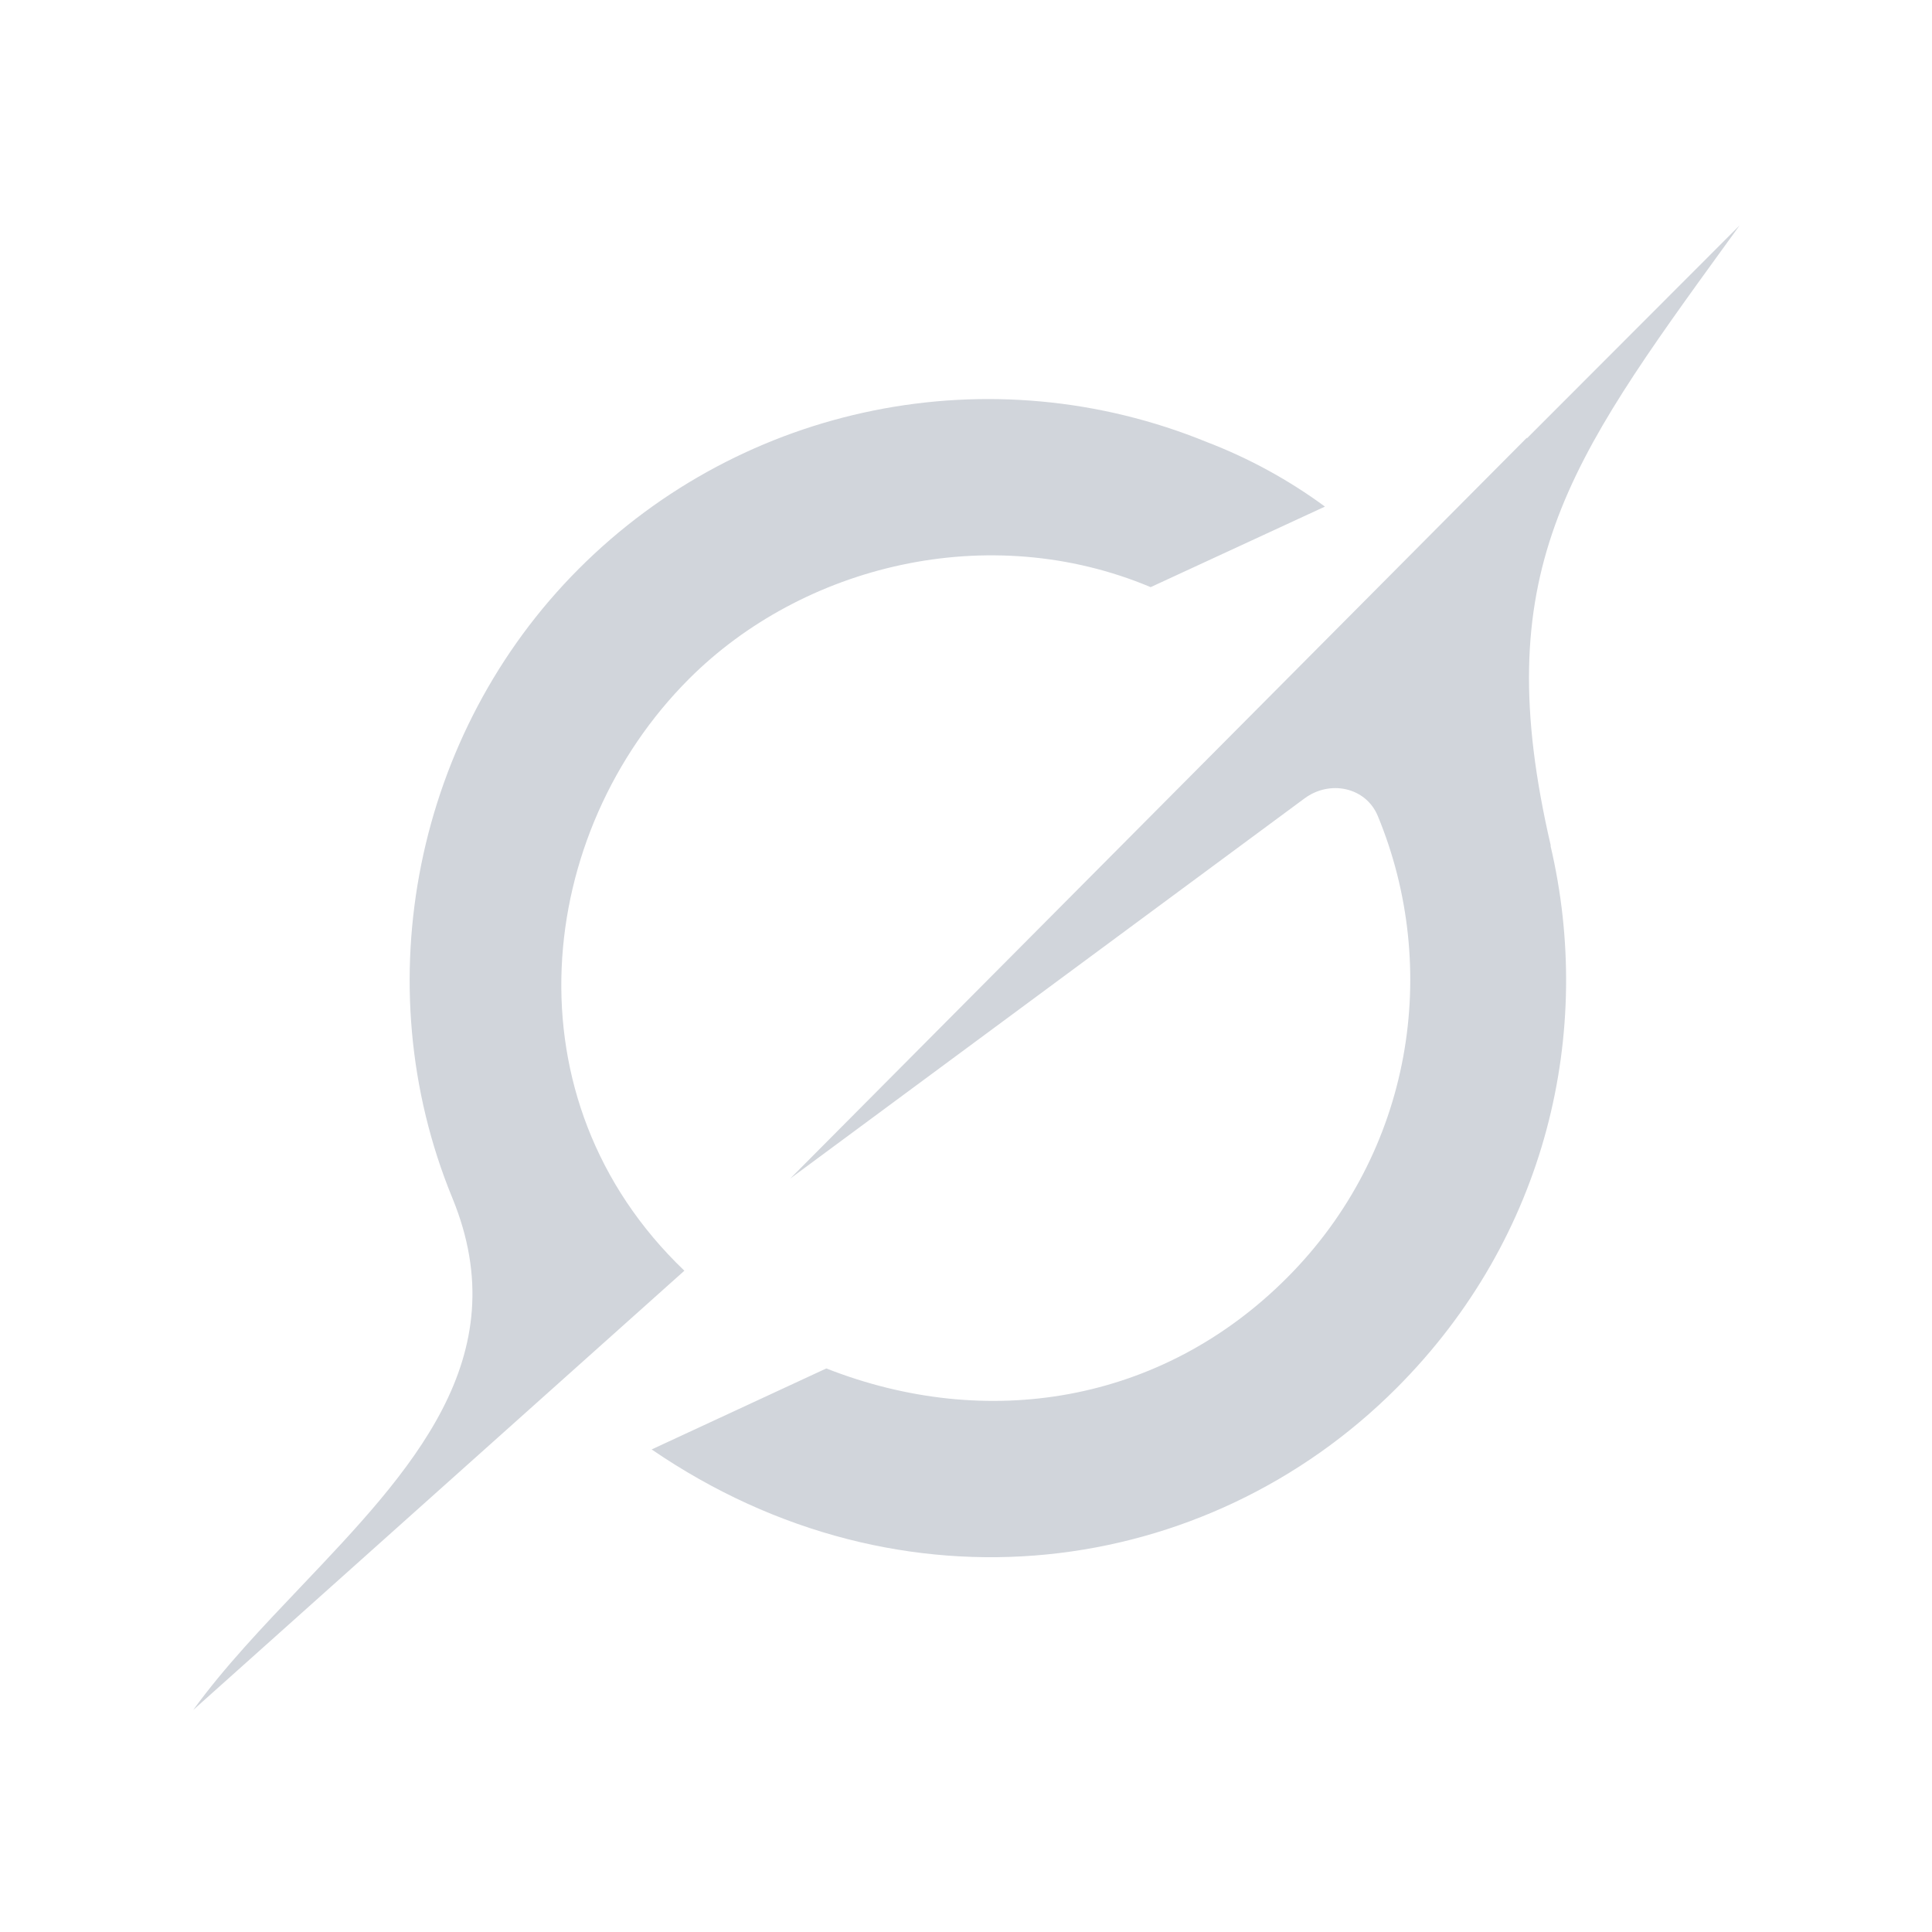
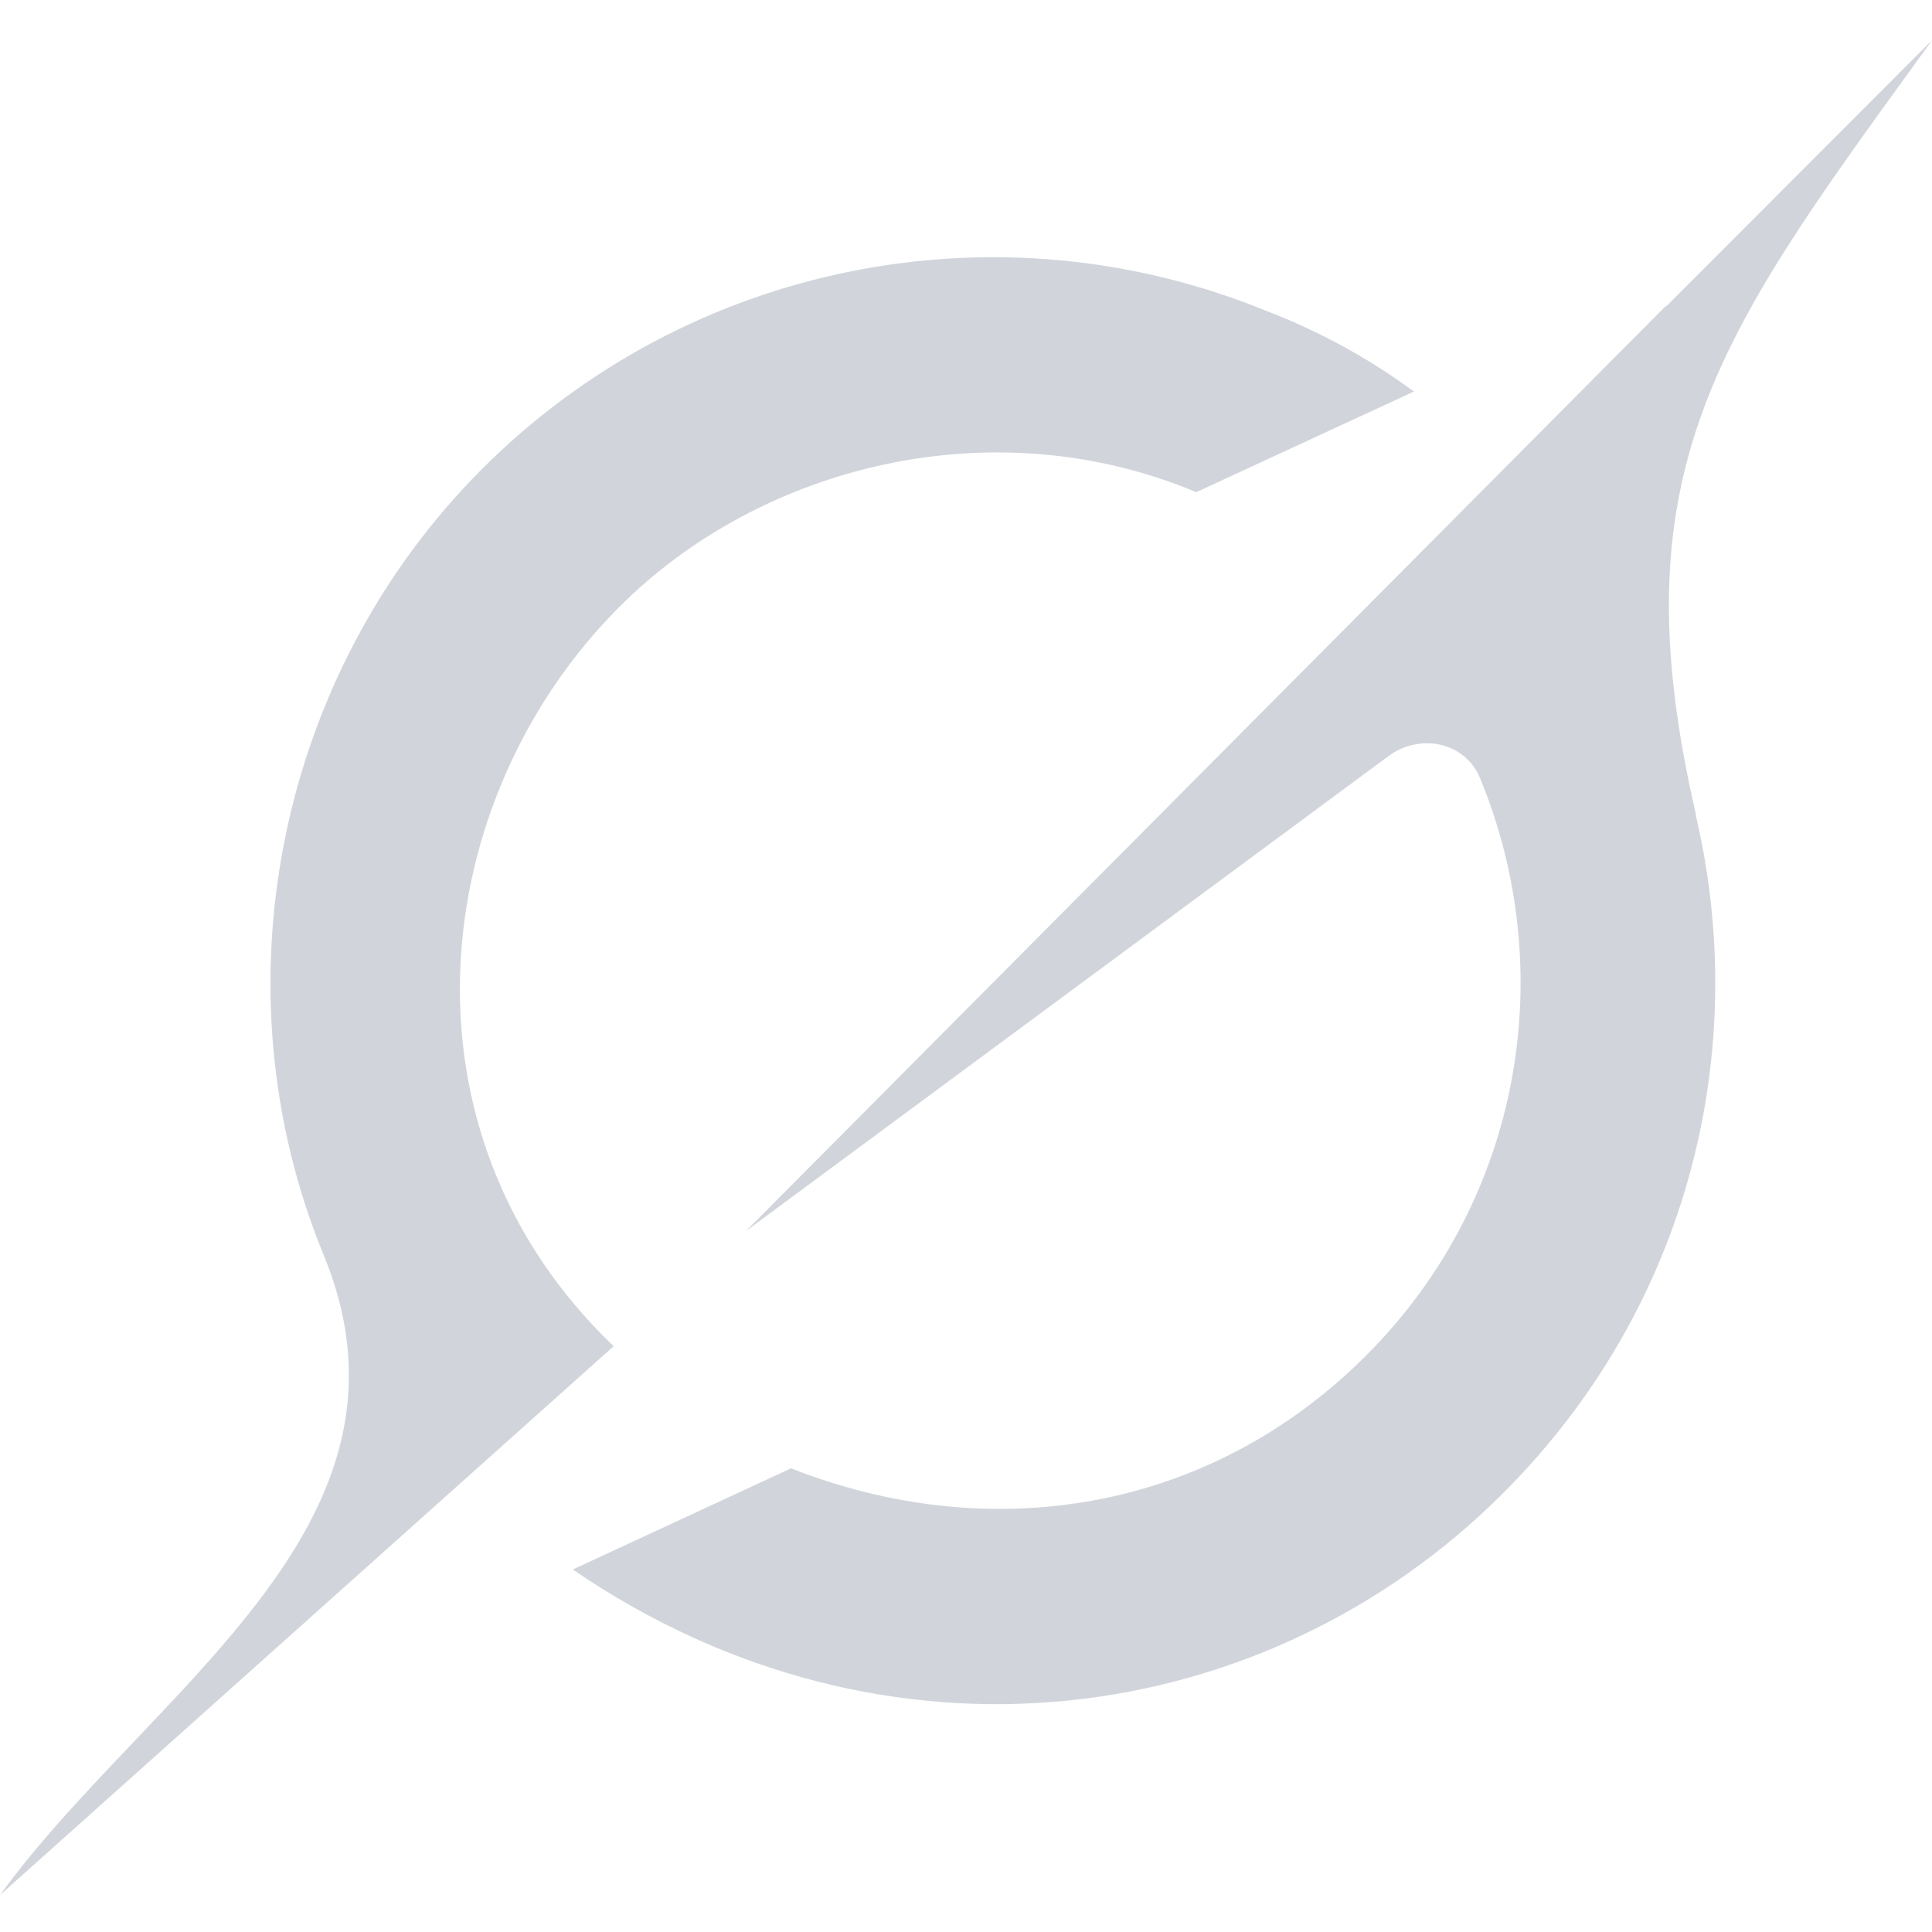
- <svg xmlns="http://www.w3.org/2000/svg" viewBox="0 0 20 20">
-   <path fill-rule="evenodd" clip-rule="evenodd" d="M9.27 15.29l7.978-5.897c.391-.29.95-.177 1.137.272.98 2.369.542 5.215-1.41 7.169-1.951 1.954-4.667 2.382-7.149 1.406l-2.711 1.257c3.889 2.661 8.611 2.003 11.562-.953 2.341-2.344 3.066-5.539 2.388-8.42l.006.007c-.983-4.232.242-5.924 2.75-9.383.06-.082.12-.164.179-.248l-3.301 3.305v-.01L9.267 15.292M7.623 16.723c-2.792-2.67-2.31-6.801.071-9.184 1.761-1.763 4.647-2.483 7.166-1.425l2.705-1.25a7.808 7.808 0 00-1.829-1A8.975 8.975 0 005.984 5.83c-2.533 2.536-3.33 6.436-1.962 9.764 1.022 2.487-.653 4.246-2.34 6.022-.599.63-1.199 1.259-1.682 1.925l7.62-6.815" fill="#d1d5db" transform="translate(2,2) scale(0.667)" />
+ <svg xmlns="http://www.w3.org/2000/svg" viewBox="0 0 24 24">
+   <path fill="#d1d5db" fill-rule="evenodd" clip-rule="evenodd" d="M9.27 15.29l7.978-5.897c.391-.29.95-.177 1.137.272.98 2.369.542 5.215-1.41 7.169-1.951 1.954-4.667 2.382-7.149 1.406l-2.711 1.257c3.889 2.661 8.611 2.003 11.562-.953 2.341-2.344 3.066-5.539 2.388-8.42l.006.007c-.983-4.232.242-5.924 2.75-9.383.06-.082.12-.164.179-.248l-3.301 3.305v-.01L9.267 15.292M7.623 16.723c-2.792-2.67-2.31-6.801.071-9.184 1.761-1.763 4.647-2.483 7.166-1.425l2.705-1.25a7.808 7.808 0 00-1.829-1A8.975 8.975 0 005.984 5.83c-2.533 2.536-3.33 6.436-1.962 9.764 1.022 2.487-.653 4.246-2.34 6.022-.599.63-1.199 1.259-1.682 1.925l7.62-6.815" />
</svg>
